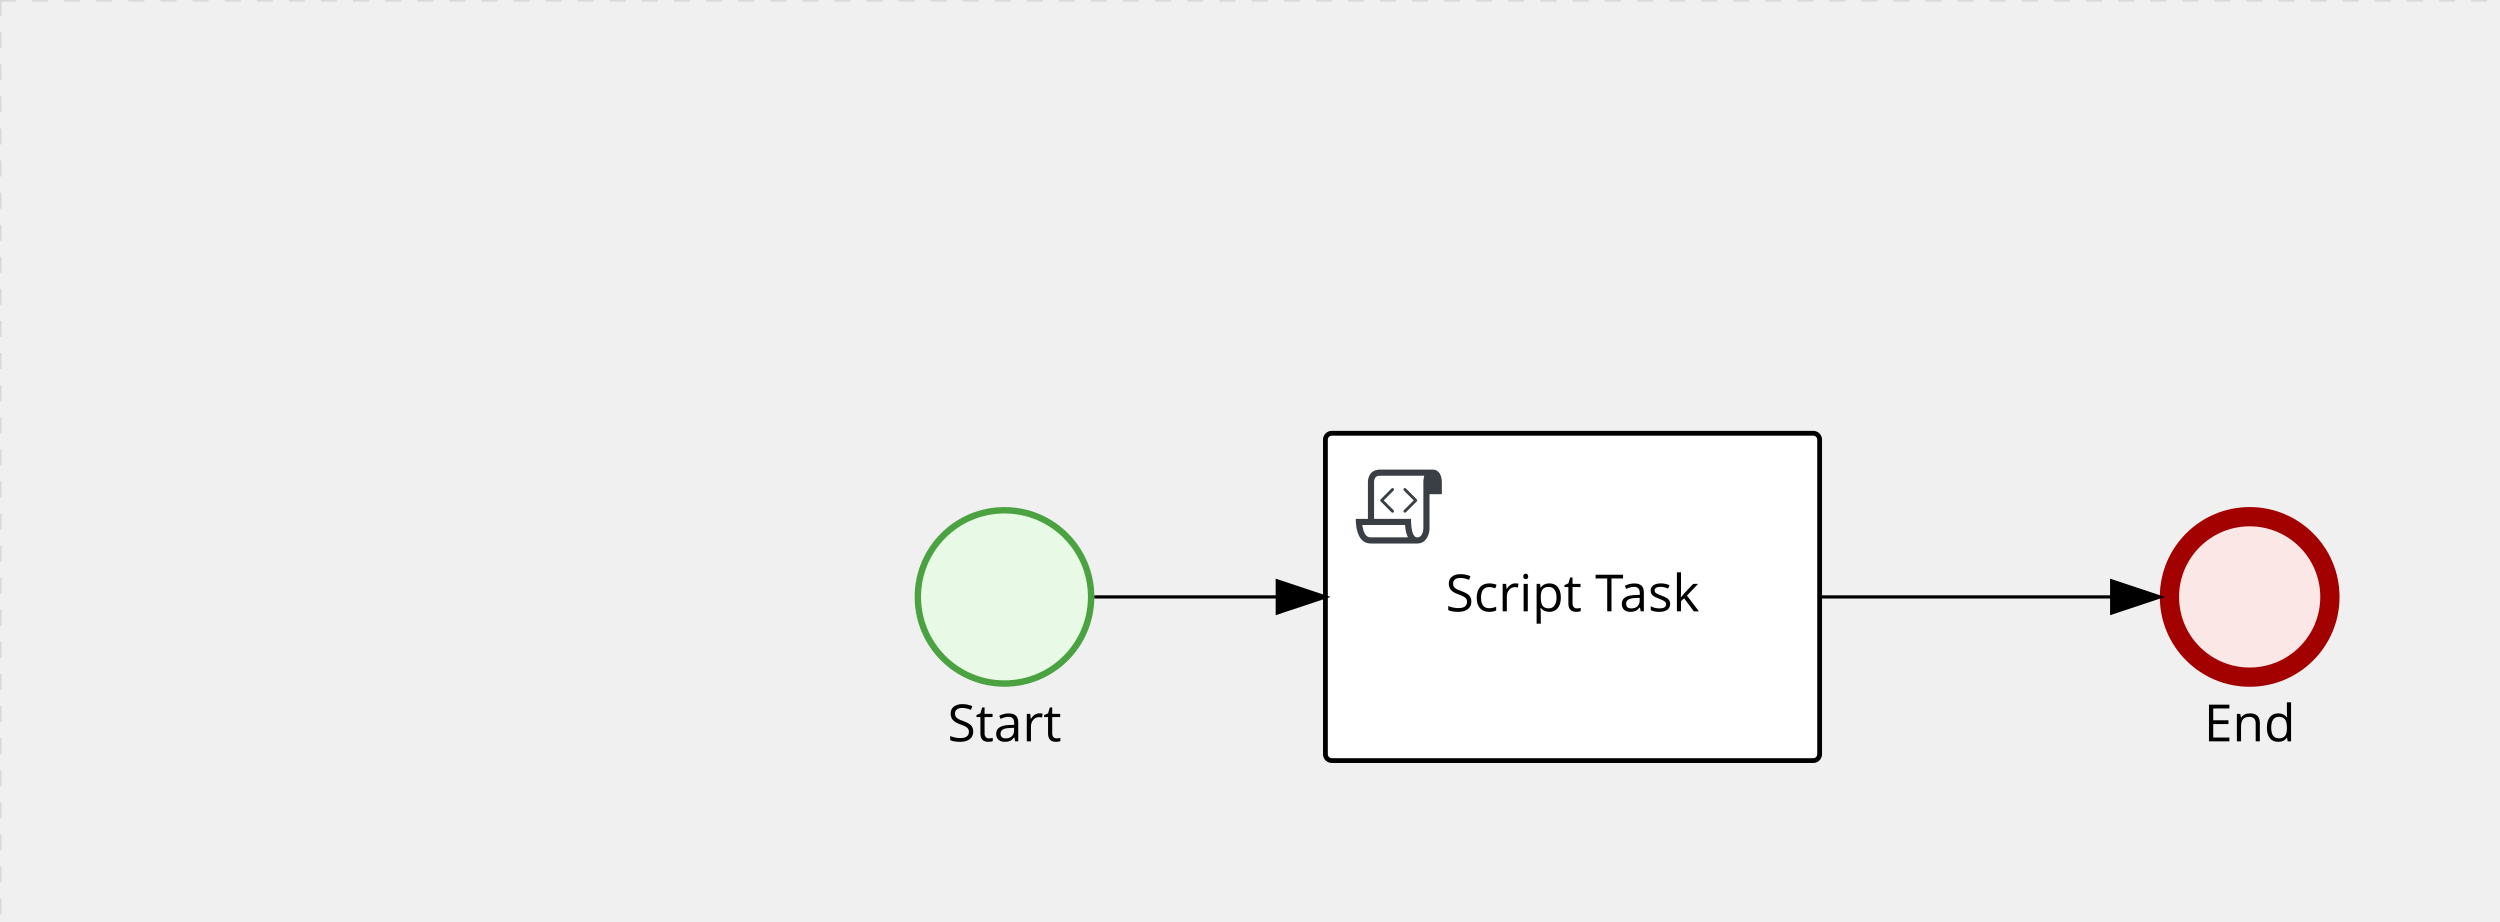
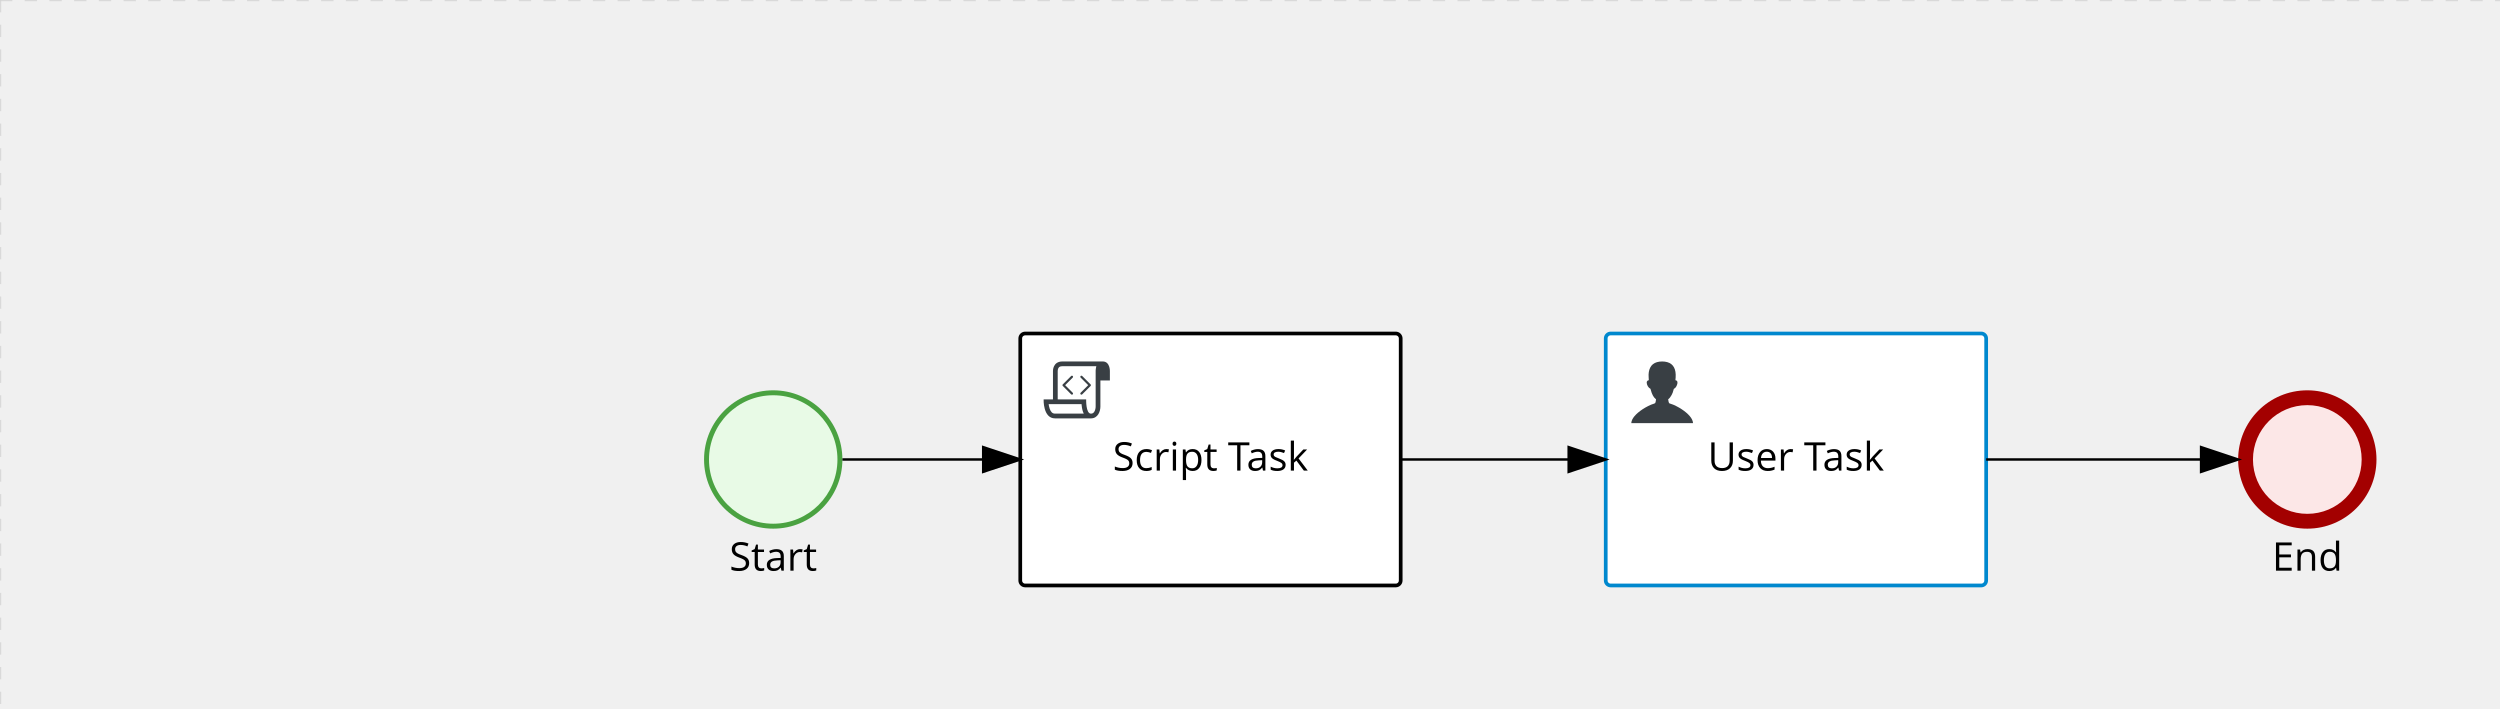
- <svg xmlns="http://www.w3.org/2000/svg" version="1.1" width="779" height="287" viewBox="0 0 779 287">
+ <svg xmlns="http://www.w3.org/2000/svg" version="1.1" width="1012" height="287" viewBox="0 0 1012 287">
  <defs />
  <g transform="matrix(1,0,0,1,0,0)">
    <g>
      <g>
        <g>
          <path fill="none" stroke="#d3d3d3" paint-order="fill stroke markers" d=" M 0 0 L 1200 0" stroke-miterlimit="10" stroke-opacity="0.8" stroke-dasharray="5" />
        </g>
        <g>
          <path fill="none" stroke="#d3d3d3" paint-order="fill stroke markers" d=" M 0 0 L 0 800" stroke-miterlimit="10" stroke-opacity="0.8" stroke-dasharray="5" />
        </g>
      </g>
      <g id="_704446CA-834E-478E-952C-0D453908C065" bpmn2nodeid="_704446CA-834E-478E-952C-0D453908C065" transform="matrix(1,0,0,1,285,158)">
        <g>
          <path fill="none" stroke="none" />
        </g>
        <g transform="matrix(0.125,0,0,0.125,0,0)">
          <g transform="matrix(1,0,0,1,0,0)">
            <path fill="#e8fae6" stroke="none" id="_704446CA-834E-478E-952C-0D453908C065?shapeType=BACKGROUND" paint-order="stroke fill markers" d=" M 0 0 M 444 224 C 444 263.9 434.2 300.8 414.4 334.5 C 394.7 368.2 368 394.9 334.4 414.5 C 300.8 434.1 263.9 444 224 444 C 184.1 444 147.2 434.2 113.5 414.4 C 79.8 394.7 53.1 368 33.5 334.4 C 13.9 300.8 4 263.9 4 224 C 4 184.1 13.8 147.2 33.6 113.5 C 53.4 79.8 80.1 53.1 113.6 33.5 C 147.1 13.9 184.1 4 224 4 C 263.9 4 300.8 13.8 334.5 33.6 C 368.2 53.4 394.9 80.1 414.5 113.6 C 434.1 147.1 444 184.1 444 224 Z" />
          </g>
          <g>
            <g transform="matrix(1,0,0,1,0,0)">
              <g transform="matrix(1,0,0,1,0,0)">
-                 <path fill="rgb(74,162,65)" stroke="none" id="_704446CA-834E-478E-952C-0D453908C065?shapeType=BORDER&amp;renderType=FILL" paint-order="stroke fill markers" d=" M 0 0 M 224 0 C 100.3 0 0 100.3 0 224 C 0 347.7 100.3 448 224 448 C 347.7 448 448 347.7 448 224 C 448 100.3 347.7 0 224 0 Z M 0 0 M 224 432 C 109.1 432 16 338.9 16 224 C 16 109.1 109.1 16 224 16 C 338.9 16 432 109.1 432 224 C 432 338.9 338.9 432 224 432 Z" />
+                 <path fill="#4aa241" stroke="none" id="_704446CA-834E-478E-952C-0D453908C065?shapeType=BORDER&amp;renderType=FILL" paint-order="stroke fill markers" d=" M 0 0 M 224 0 C 100.3 0 0 100.3 0 224 C 0 347.7 100.3 448 224 448 C 347.7 448 448 347.7 448 224 C 448 100.3 347.7 0 224 0 Z M 0 0 M 224 432 C 109.1 432 16 338.9 16 224 C 16 109.1 109.1 16 224 16 C 338.9 16 432 109.1 432 224 C 432 338.9 338.9 432 224 432 Z" />
              </g>
            </g>
          </g>
        </g>
        <g transform="matrix(1,0,0,1,10.24609,61)">
          <text fill="#000000" stroke="none" font-family="Open Sans" font-size="12pt" font-style="normal" font-weight="normal" text-decoration="normal" x="17.754" y="12" text-anchor="middle" dominant-baseline="alphabetic">Start</text>
        </g>
      </g>
      <g id="_298CDCD1-D655-4883-ADE7-3E43CD2D1054" bpmn2nodeid="_298CDCD1-D655-4883-ADE7-3E43CD2D1054" transform="matrix(1,0,0,1,413,135)">
        <g>
          <path fill="none" stroke="none" />
        </g>
        <g transform="matrix(1,0,0,1,0,0)">
          <path fill="#ffffff" stroke="none" id="_298CDCD1-D655-4883-ADE7-3E43CD2D1054?shapeType=BACKGROUND" paint-order="stroke fill markers" d=" M 2 0 L 152 0 L 152 0 A 2 2 0 0 1 154 2 L 154 100 L 154 100 A 2 2 0 0 1 152 102 L 2 102 L 2 102 A 2 2 0 0 1 0 100 L 0 2 L 0 2 A 2 2 0 0 1 2 0 Z" />
        </g>
        <g transform="matrix(1,0,0,1,0,0)">
          <path fill="none" stroke="rgb(0,0,0)" id="_298CDCD1-D655-4883-ADE7-3E43CD2D1054?shapeType=BORDER&amp;renderType=STROKE" paint-order="fill stroke markers" d=" M 2 0 L 152 0 L 152 0 A 2 2 0 0 1 154 2 L 154 100 L 154 100 A 2 2 0 0 1 152 102 L 2 102 L 2 102 A 2 2 0 0 1 0 100 L 0 2 L 0 2 A 2 2 0 0 1 2 0 Z" stroke-miterlimit="10" stroke-width="1.5" stroke-dasharray="" />
        </g>
        <g>
          <g transform="matrix(0.06,0,0,0.06,9.4,9.4)">
            <g transform="matrix(1,0,0,1,0,0)">
              <path fill="#393f44" stroke="none" id="_298CDCD1-D655-4883-ADE7-3E43CD2D1054undefined" paint-order="stroke fill markers" d=" M 0 0 M 197.3 130.2 C 194.4 127.3 189.6 127.3 186.7 130.2 L 130.2 186.7 C 127.3 189.6 127.3 194.4 130.2 197.3 L 186.7 253.8 C 188.1 255.3 190.1 256 192 256 C 193.9 256 195.9 255.3 197.3 253.7 C 200.2 250.8 200.2 246 197.3 243.1 L 146.2 192 L 197.3 140.8 C 200.2 137.9 200.2 133.1 197.3 130.2 Z" />
            </g>
            <g transform="matrix(1,0,0,1,0,0)">
              <path fill="#393f44" stroke="none" id="_298CDCD1-D655-4883-ADE7-3E43CD2D1054undefined" paint-order="stroke fill markers" d=" M 0 0 M 261.3 130.2 C 258.4 127.3 253.6 127.3 250.7 130.2 C 247.8 133.1 247.8 137.9 250.7 140.8 L 301.8 191.9 L 250.7 243 C 247.8 245.9 247.8 250.7 250.7 253.6 C 252.1 255.3 254.1 256 256 256 C 257.9 256 259.9 255.3 261.3 253.8 L 317.8 197.3 C 320.7 194.4 320.7 189.6 317.8 186.7 L 261.3 130.2 Z" />
            </g>
            <g transform="matrix(1,0,0,1,0,0)">
              <path fill="#393f44" stroke="none" id="_298CDCD1-D655-4883-ADE7-3E43CD2D1054undefined" paint-order="stroke fill markers" d=" M 0 0 M 400 32 C 400 32 152.8 32 128 32 C 62 32 64 96 64 96 L 64 288 L 1 288 C 1 288 -4 416 78 416 L 320 416 C 368 416 384 368 384 336 C 384 314.2 384 224.4 384 160 L 448 160 L 448 96 C 448 96 449 32 400 32 Z M 0 0 M 78 383.9 C 68.5 383.9 61.6 381.1 55.5 374.9 C 43.4 362.4 37.5 339.6 34.9 320 L 256.9 320 C 257.1 322.7 257.3 325.4 257.6 328.2 C 260 351.6 264.7 370.1 271.9 383.9 L 78 383.9 L 78 383.9 Z M 0 0 M 352 336 C 352 345.9 349.6 360.3 342.9 371 C 337.2 380.1 330.4 384 320 384 C 285 384 288 288 288 288 L 96 288 L 96 96 L 96 95.9 L 96 95.1 C 96 90.6 97.6 78.3 104.7 71.2 C 106.5 69.4 111.9 64 128 64 L 356.5 64 C 354.4 72.8 352.8 81.8 352.2 89.9 C 352.2 90.5 352.1 91.1 352.1 91.7 C 352.1 92 352.1 92.3 352.1 92.6 C 352 94.8 352 96 352 96 L 352 160 L 352 336 Z" />
            </g>
          </g>
        </g>
        <g transform="matrix(1,0,0,1,37.45703,43.5)">
          <text fill="#000000" stroke="none" font-family="Open Sans" font-size="12pt" font-style="normal" font-weight="normal" text-decoration="normal" x="39.543" y="12" text-anchor="middle" dominant-baseline="alphabetic">Script Task</text>
        </g>
      </g>
-       <g id="_9B2A2908-B02B-4921-BA18-A151C3A1FB2E" bpmn2nodeid="_9B2A2908-B02B-4921-BA18-A151C3A1FB2E" transform="matrix(1,0,0,1,673,158)">
+       <g id="_5DB6352E-A116-4B28-9D1F-599E8612F80C" bpmn2nodeid="_5DB6352E-A116-4B28-9D1F-599E8612F80C">
+         <g>
+           <path fill="none" stroke="#000000" paint-order="fill stroke markers" d=" M 341 186 L 398 186" stroke-miterlimit="10" stroke-dasharray="" />
+         </g>
+         <g transform="matrix(1,0,0,1,341,186)" />
+         <g transform="matrix(6.123233995736766e-17,1,-1,6.123233995736766e-17,413,181)">
+           <path fill="#000000" stroke="#000000" paint-order="fill stroke markers" d=" M 10 15 L 0 15 L 5 0 Z" stroke-miterlimit="10" stroke-dasharray="" />
+         </g>
+         <g transform="matrix(1,0,0,1,341,176)" />
+       </g>
+       <g transform="matrix(1,0,0,1,285,158)" />
+       <g transform="matrix(1,0,0,1,413,135)" />
+       <g id="_14B3BAFB-F7A3-4E71-A2D6-E226E3C29D00" bpmn2nodeid="_14B3BAFB-F7A3-4E71-A2D6-E226E3C29D00" transform="matrix(1,0,0,1,650,135)">
+         <g>
+           <path fill="none" stroke="none" />
+         </g>
+         <g transform="matrix(1,0,0,1,0,0)">
+           <path fill="#ffffff" stroke="none" id="_14B3BAFB-F7A3-4E71-A2D6-E226E3C29D00?shapeType=BACKGROUND" paint-order="stroke fill markers" d=" M 2 0 L 152 0 L 152 0 A 2 2 0 0 1 154 2 L 154 100 L 154 100 A 2 2 0 0 1 152 102 L 2 102 L 2 102 A 2 2 0 0 1 0 100 L 0 2 L 0 2 A 2 2 0 0 1 2 0 Z" />
+         </g>
+         <g transform="matrix(1,0,0,1,0,0)">
+           <path fill="none" stroke="rgb(0,136,206)" id="_14B3BAFB-F7A3-4E71-A2D6-E226E3C29D00?shapeType=BORDER&amp;renderType=STROKE" paint-order="fill stroke markers" d=" M 2 0 L 152 0 L 152 0 A 2 2 0 0 1 154 2 L 154 100 L 154 100 A 2 2 0 0 1 152 102 L 2 102 L 2 102 A 2 2 0 0 1 0 100 L 0 2 L 0 2 A 2 2 0 0 1 2 0 Z" stroke-miterlimit="10" stroke-width="1.5" stroke-dasharray="" />
+         </g>
+         <g>
+           <g transform="matrix(0.06,0,0,0.06,9.4,9.4)">
+             <g transform="matrix(1,0,0,1,0,0)">
+               <path fill="#393f44" stroke="none" id="_14B3BAFB-F7A3-4E71-A2D6-E226E3C29D00undefined" paint-order="stroke fill markers" d=" M 0 0 M 16 445.21 C 16 440.869 18.784 431.129 22.001 424.217 C 35.768 394.64 77.283 359.28 129 333.084 C 144.516 325.224 157.347 319.964 167.807 317.174 C 171.932 316.074 175.729 314.414 176.525 313.363 C 178.894 310.234 180.914 302.908 181.727 294.5 L 182.5 286.5 L 178.507 283.455 C 166.303 274.146 154.284 251.678 148.04 226.5 C 145.611 216.707 145.056 215.462 142.984 215.158 C 141.703 214.97 138.083 212.243 134.939 209.099 C 123.233 197.393 116.891 177.376 121.44 166.49 C 123.002 162.751 128.155 159.01 131.75 159.004 C 134.448 159 134.471 158.603 132.914 138.788 C 130.927 113.496 134.279 92.265 143.132 74.076 C 152.232 55.38 167.569 42.882 189.049 36.66 C 210.203 30.532 237.797 30.532 258.951 36.66 C 300.042 48.563 318.958 83.806 314.955 141 C 314.32 150.075 313.624 157.788 313.409 158.14 C 313.194 158.493 314.575 159.073 316.479 159.43 C 328.929 161.766 330.986 177.018 321.496 196.621 C 316.903 206.109 309.357 214.508 304.817 215.185 C 303.023 215.453 302.293 217.146 299.943 226.5 C 296.659 239.567 294.474 245.305 287.948 257.995 C 282.491 268.606 273.035 281.109 268.108 284.229 L 264.871 286.278 L 265.518 292.889 C 266.345 301.33 268.639 309.871 270.877 312.837 C 272.067 314.415 275.002 315.79 280.063 317.139 C 291.069 320.075 303.617 325.274 321 334.102 C 369.815 358.891 410.848 393.758 425.032 422.5 C 429.07 430.682 432 440.232 432 445.21 L 432 448 L 224 448 L 16 448 L 16 445.21 Z" />
+             </g>
+           </g>
+         </g>
+         <g transform="matrix(1,0,0,1,4.04,13.68)">
+           <g transform="matrix(0.04,0,0,0.04,63.36,69.12)">
+             <g transform="matrix(1,0,0,1,0,0)">
+               <path fill="none" stroke="none" />
+             </g>
+             <g transform="matrix(1,0,0,1,0,0)">
+               <path fill="none" stroke="none" />
+             </g>
+           </g>
+         </g>
+         <g transform="matrix(1,0,0,1,41.27734,43.5)">
+           <text fill="#000000" stroke="none" font-family="Open Sans" font-size="12pt" font-style="normal" font-weight="normal" text-decoration="normal" x="35.723" y="12" text-anchor="middle" dominant-baseline="alphabetic">User Task</text>
+         </g>
+       </g>
+       <g id="_85F5B3DA-7DEF-43D0-A53C-47E3D10F4BB3" bpmn2nodeid="_85F5B3DA-7DEF-43D0-A53C-47E3D10F4BB3">
+         <g>
+           <path fill="none" stroke="rgb(0,0,0)" paint-order="fill stroke markers" d=" M 567 186 L 635 186" stroke-miterlimit="10" stroke-dasharray="" />
+         </g>
+         <g transform="matrix(1,0,0,1,567,186)" />
+         <g transform="matrix(6.123233995736766e-17,1,-1,6.123233995736766e-17,650,181)">
+           <path fill="rgb(0,0,0)" stroke="rgb(0,0,0)" paint-order="fill stroke markers" d=" M 10 15 L 0 15 L 5 0 Z" stroke-miterlimit="10" stroke-dasharray="" />
+         </g>
+         <g transform="matrix(1,0,0,1,567,176)" />
+       </g>
+       <g id="_9B2A2908-B02B-4921-BA18-A151C3A1FB2E" bpmn2nodeid="_9B2A2908-B02B-4921-BA18-A151C3A1FB2E" transform="matrix(1,0,0,1,906,158)">
        <g>
          <path fill="none" stroke="none" />
        </g>
        <g transform="matrix(0.125,0,0,0.125,0,0)">
          <g transform="matrix(1,0,0,1,0,0)">
            <path fill="#fce7e7" stroke="none" id="_9B2A2908-B02B-4921-BA18-A151C3A1FB2E?shapeType=BACKGROUND" paint-order="stroke fill markers" d=" M 0 0 M 444 224 C 444 263.9 434.2 300.8 414.4 334.5 C 394.7 368.2 368 394.9 334.4 414.5 C 300.8 434.1 263.9 444 224 444 C 184.1 444 147.2 434.2 113.5 414.4 C 79.8 394.7 53.1 368 33.5 334.4 C 13.9 300.8 4 263.9 4 224 C 4 184.1 13.8 147.2 33.6 113.5 C 53.4 79.8 80.1 53.1 113.6 33.5 C 147.1 13.9 184.1 4 224 4 C 263.9 4 300.8 13.8 334.5 33.6 C 368.2 53.4 394.9 80.1 414.5 113.6 C 434.1 147.1 444 184.1 444 224 Z" />
          </g>
          <g>
            <g transform="matrix(1,0,0,1,0,0)">
              <g transform="matrix(1,0,0,1,0,0)">
                <path fill="rgb(163,0,0)" stroke="none" id="_9B2A2908-B02B-4921-BA18-A151C3A1FB2E?shapeType=BORDER&amp;renderType=FILL" paint-order="stroke fill markers" d=" M 0 0 M 224 0 C 100.3 0 0 100.3 0 224 C 0 347.7 100.3 448 224 448 C 347.7 448 448 347.7 448 224 C 448 100.3 347.7 0 224 0 Z M 0 0 M 224 400 C 126.8 400 48 321.2 48 224 C 48 126.8 126.8 48 224 48 C 321.2 48 400 126.8 400 224 C 400 321.2 321.2 400 224 400 Z" />
              </g>
            </g>
          </g>
        </g>
        <g transform="matrix(1,0,0,1,13.73828,61)">
          <text fill="#000000" stroke="none" font-family="Open Sans" font-size="12pt" font-style="normal" font-weight="normal" text-decoration="normal" x="14.262" y="12" text-anchor="middle" dominant-baseline="alphabetic">End</text>
        </g>
      </g>
-       <g id="_5DB6352E-A116-4B28-9D1F-599E8612F80C" bpmn2nodeid="_5DB6352E-A116-4B28-9D1F-599E8612F80C">
+       <g id="_B5AC85F8-90F5-468F-AC21-3F85D2105744" bpmn2nodeid="_B5AC85F8-90F5-468F-AC21-3F85D2105744">
        <g>
-           <path fill="none" stroke="#000000" paint-order="fill stroke markers" d=" M 341 186 L 398 186" stroke-miterlimit="10" stroke-dasharray="" />
+           <path fill="none" stroke="rgb(0,0,0)" paint-order="fill stroke markers" d=" M 804 186 L 891 186" stroke-miterlimit="10" stroke-dasharray="" />
        </g>
-         <g transform="matrix(1,0,0,1,341,186)" />
-         <g transform="matrix(6.123233995736766e-17,1,-1,6.123233995736766e-17,413,181)">
-           <path fill="#000000" stroke="#000000" paint-order="fill stroke markers" d=" M 10 15 L 0 15 L 5 0 Z" stroke-miterlimit="10" stroke-dasharray="" />
+         <g transform="matrix(1,0,0,1,804,186)" />
+         <g transform="matrix(6.123233995736766e-17,1,-1,6.123233995736766e-17,906,181)">
+           <path fill="rgb(0,0,0)" stroke="rgb(0,0,0)" paint-order="fill stroke markers" d=" M 10 15 L 0 15 L 5 0 Z" stroke-miterlimit="10" stroke-dasharray="" />
        </g>
-         <g transform="matrix(1,0,0,1,341,176)" />
+         <g transform="matrix(1,0,0,1,804,176)" />
      </g>
-       <g id="_85F5B3DA-7DEF-43D0-A53C-47E3D10F4BB3" bpmn2nodeid="_85F5B3DA-7DEF-43D0-A53C-47E3D10F4BB3">
-         <g>
-           <path fill="none" stroke="#000000" paint-order="fill stroke markers" d=" M 567 186 L 658 186" stroke-miterlimit="10" stroke-dasharray="" />
-         </g>
-         <g transform="matrix(1,0,0,1,567,186)" />
-         <g transform="matrix(6.123233995736766e-17,1,-1,6.123233995736766e-17,673,181)">
-           <path fill="#000000" stroke="#000000" paint-order="fill stroke markers" d=" M 10 15 L 0 15 L 5 0 Z" stroke-miterlimit="10" stroke-dasharray="" />
-         </g>
-         <g transform="matrix(1,0,0,1,567,176)" />
-       </g>
-       <g transform="matrix(1,0,0,1,285,158)" />
-       <g transform="matrix(1,0,0,1,673,158)" />
-       <g transform="matrix(1,0,0,1,413,135)" />
+       <g transform="matrix(1,0,0,1,906,158)" />
+       <g transform="matrix(1,0,0,1,650,135)" />
    </g>
  </g>
</svg>
